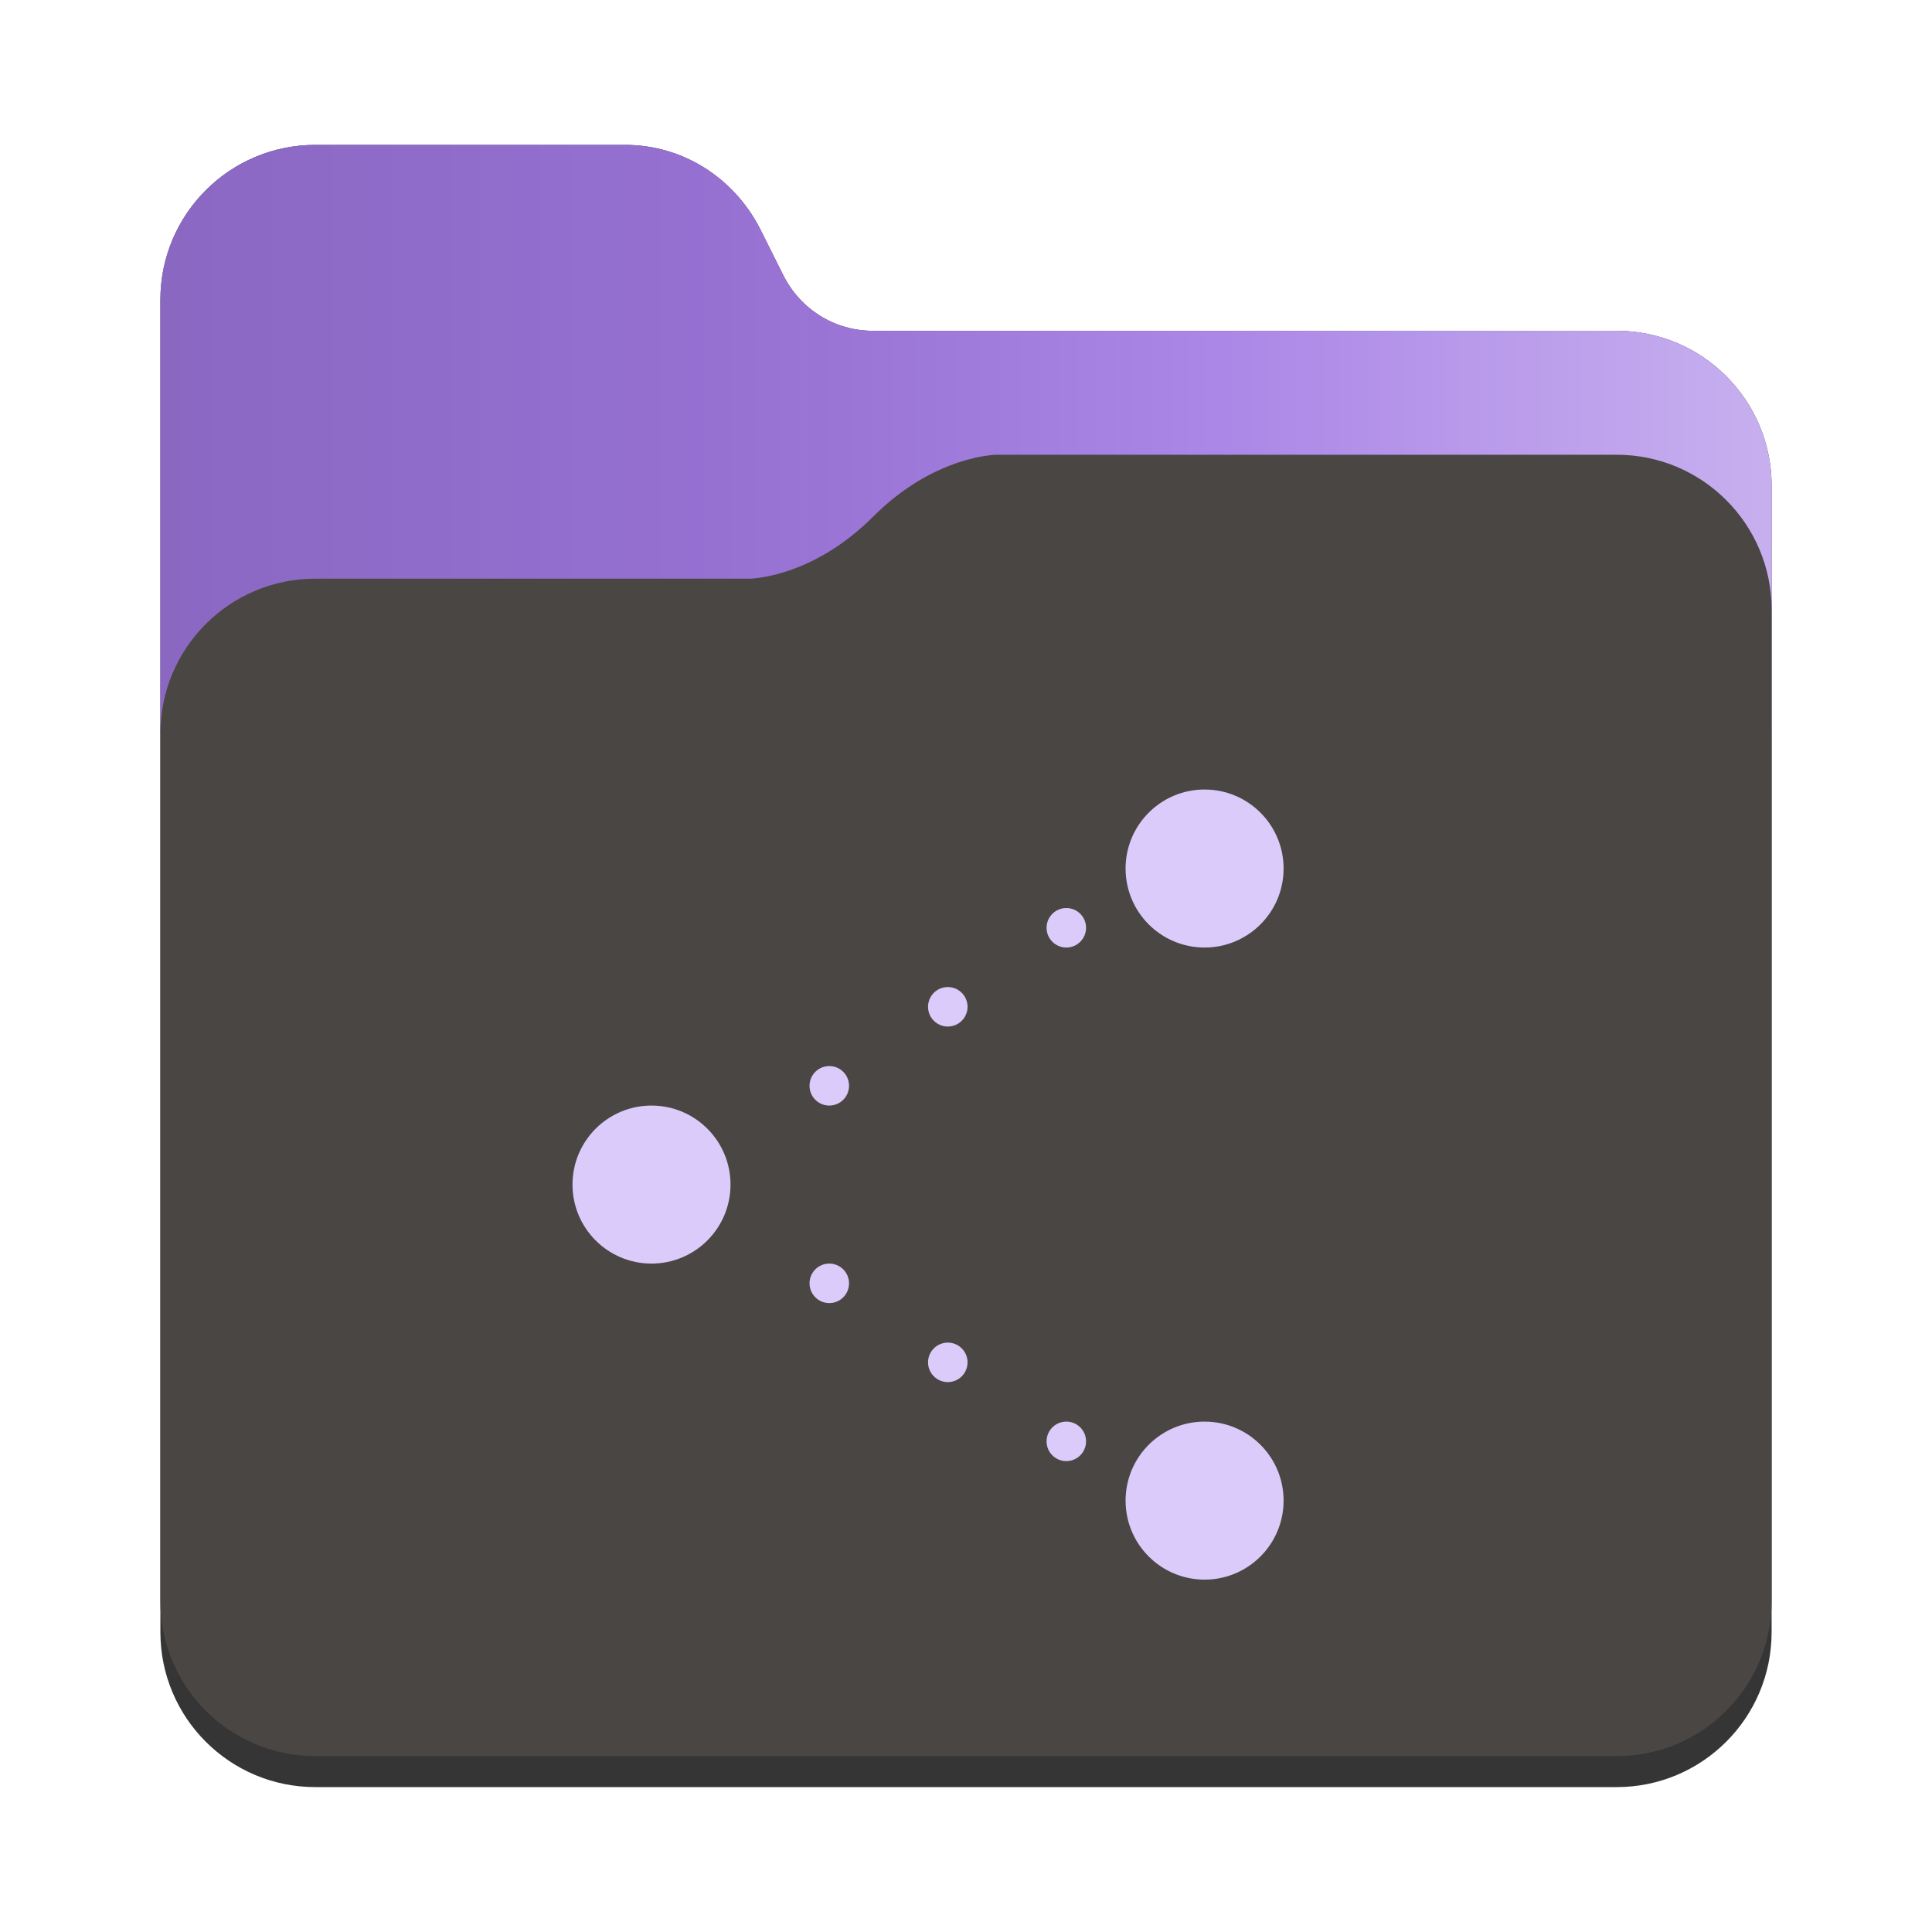
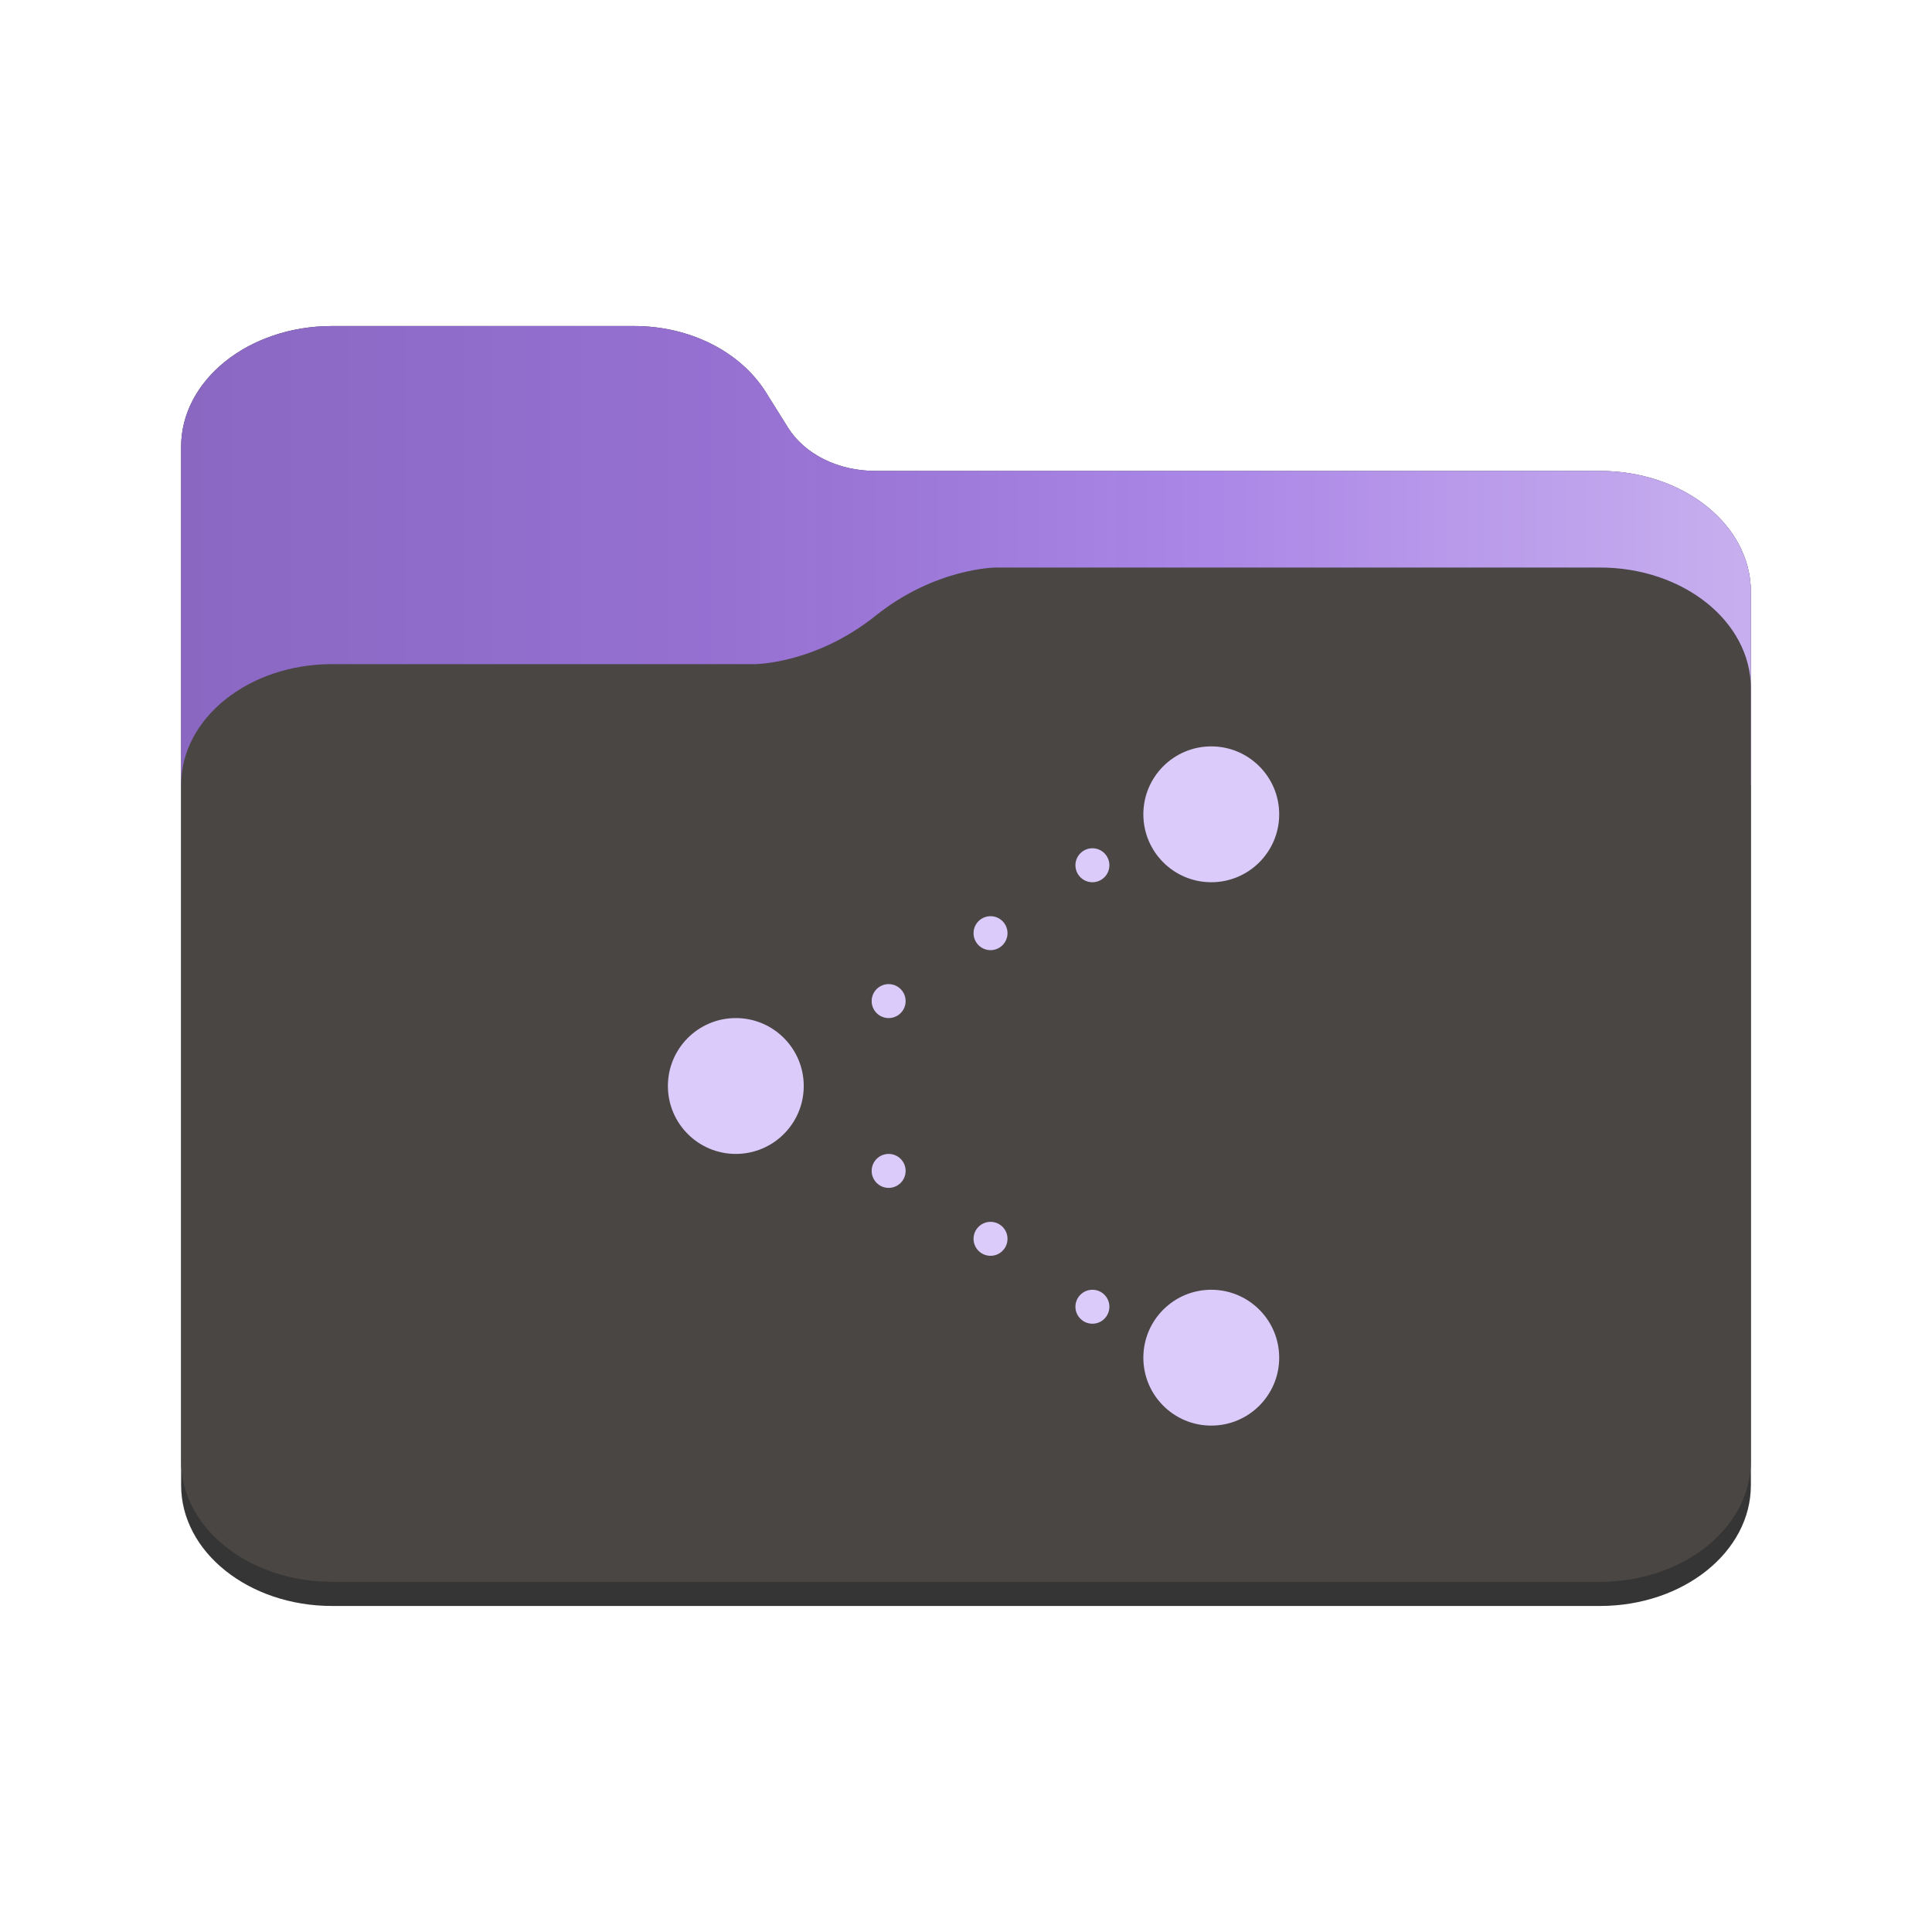
<svg xmlns="http://www.w3.org/2000/svg" width="512" height="512" viewBox="0 0 128 128">
  <defs>
    <linearGradient id="gradient" gradientUnits="userSpaceOnUse" x1="0" y1="0" x2="104" y2="0">
      <stop offset="0.00" stop-color="black" stop-opacity="0.15" />
      <stop offset="0.33" stop-color="black" stop-opacity="0.08" />
      <stop offset="0.66" stop-color="white" stop-opacity="0.1" />
      <stop offset="1.00" stop-color="white" stop-opacity="0.4" />
    </linearGradient>
  </defs>
-   <g transform="translate(64 64) scale(1.026415) translate(-64 -64)">
+   <g transform="translate(64,64) scale(1,0.8) translate(-64,-64)">
    <g transform="translate(12 11)">
      <path d="M94 12C99.524 12 104 16.476 104 22L104 96C104 101.524 99.524 106 94 106L10 106C4.476 106 6.10352e-05 101.524 6.10352e-05 96L0 10C0 4.476 4.476 9.53672e-07 10 9.53672e-07L30 0C33.7 0 37 2.1 38.7 5.4L40.2 8.4C41.3 10.6 43.5 12 46 12L94 12Z" fill="#353535" />
      <path d="M94 12C99.524 12 104 16.476 104 22C104 22 104 38 104 38L4.57764e-05 38C4.57764e-05 38 0 10 0 10C0 4.476 4.476 9.53672e-07 10 9.53672e-07C10 9.53672e-07 30 0 30 0C33.7 0 37 2.1 38.7 5.4C38.7 5.4 40.2 8.4 40.2 8.4C41.3 10.6 43.5 12 46 12C46 12 94 12 94 12C94 12 94 12 94 12Z" fill="#a27ae4" />
      <path d="M94 12C99.524 12 104 16.476 104 22C104 22 104 38 104 38L4.57764e-05 38C4.57764e-05 38 0 10 0 10C0 4.476 4.476 9.53672e-07 10 9.53672e-07C10 9.53672e-07 30 0 30 0C33.7 0 37 2.1 38.7 5.4C38.7 5.4 40.2 8.4 40.2 8.4C41.3 10.6 43.5 12 46 12C46 12 94 12 94 12C94 12 94 12 94 12Z" fill="url(#gradient)" />
      <path d="M94 0C99.524 0 104 4.476 104 10L104 74C104 79.524 99.524 84 94 84L10 84C4.476 84 6.0633e-05 79.524 6.0633e-05 74L0 18C0 12.476 4.476 8 10 8L38 8C38 8 42 8 46 4C50 0 54 3.8147e-06 54 3.8147e-06L94 0Z" fill="#4A4643" transform="translate(0 20)" />
-       <g transform="translate(52 62) scale(3.0) translate(-34.45 -33.22)">
-         <g id="g1-3" transform="matrix(0.9444444,0,0,0.9444444,-374.8114,-459.7753)" style="fill:#dbcbfa;fill-opacity:1">
-           <path style="color:#000000;fill:#dbcbfa;fill-opacity:1;fill-rule:evenodd;stroke-width:0.09" id="path3858-3-6-7-6-6-6-1" d="m 438.771,514.798 a 1.8,1.8 0 0 0 -1.8,1.8 1.8,1.8 0 0 0 1.8,1.8 1.8,1.8 0 0 0 1.8,-1.8 1.8,1.8 0 0 0 -1.8,-1.8 z m -3.15,2.7 a 0.45,0.45 0 0 0 -0.45,0.45 0.45,0.45 0 0 0 0.45,0.45 0.45,0.45 0 0 0 0.45,-0.45 0.45,0.45 0 0 0 -0.45,-0.45 z m -2.7,1.8 a 0.45,0.45 0 0 0 -0.45,0.45 0.45,0.45 0 0 0 0.45,0.45 0.45,0.45 0 0 0 0.45,-0.45 0.45,0.45 0 0 0 -0.45,-0.45 z m -2.7,1.8 a 0.45,0.45 0 0 0 -0.45,0.45 0.45,0.45 0 0 0 0.45,0.45 0.45,0.45 0 0 0 0.45,-0.45 0.45,0.45 0 0 0 -0.45,-0.45 z m -4.05,0.9 a 1.8,1.8 0 0 0 -1.8,1.8 1.8,1.8 0 0 0 1.8,1.8 1.8,1.8 0 0 0 1.8,-1.8 1.8,1.8 0 0 0 -1.8,-1.8 z m 4.05,3.6 a 0.45,0.45 0 0 0 -0.45,0.45 0.45,0.45 0 0 0 0.45,0.45 0.45,0.45 0 0 0 0.45,-0.45 0.45,0.45 0 0 0 -0.45,-0.45 z m 2.7,1.8 a 0.45,0.45 0 0 0 -0.45,0.45 0.45,0.45 0 0 0 0.45,0.45 0.45,0.45 0 0 0 0.45,-0.45 0.45,0.45 0 0 0 -0.45,-0.45 z m 2.7,1.8 a 0.45,0.45 0 0 0 -0.45,0.45 0.45,0.45 0 0 0 0.45,0.45 0.45,0.45 0 0 0 0.45,-0.45 0.45,0.45 0 0 0 -0.45,-0.45 z m 3.15,0 a 1.8,1.8 0 0 0 -1.8,1.8 1.8,1.8 0 0 0 1.8,1.8 1.8,1.8 0 0 0 1.8,-1.8 1.8,1.8 0 0 0 -1.8,-1.8 z" />
-         </g>
-       </g>
+     </g>
+     <g fill="#dbcbfa" transform="translate(54, 13) scale(2.5, 3.125)">
+       <path d="m 10.5,10.5 a 1.8,1.8 0 0 0 -1.8,1.8 1.8,1.8 0 0 0 1.8,1.8 1.8,1.8 0 0 0 1.8,-1.8 1.8,1.8 0 0 0 -1.8,-1.8 z m -3.15,2.7 a 0.45,0.45 0 0 0 -0.45,0.45 0.45,0.45 0 0 0 0.45,0.45 0.45,0.45 0 0 0 0.45,-0.45 0.45,0.45 0 0 0 -0.45,-0.45 z m -2.7,1.8 a 0.45,0.45 0 0 0 -0.45,0.45 0.45,0.45 0 0 0 0.45,0.45 0.45,0.45 0 0 0 0.45,-0.45 0.45,0.45 0 0 0 -0.45,-0.45 z m -2.7,1.8 a 0.45,0.45 0 0 0 -0.45,0.45 0.45,0.45 0 0 0 0.45,0.45 0.45,0.45 0 0 0 0.45,-0.45 0.45,0.45 0 0 0 -0.45,-0.45 z m -4.05,0.9 a 1.8,1.8 0 0 0 -1.8,1.8 1.8,1.8 0 0 0 1.8,1.8 1.8,1.8 0 0 0 1.8,-1.8 1.8,1.8 0 0 0 -1.8,-1.8 z m 4.05,3.6 a 0.45,0.45 0 0 0 -0.45,0.45 0.45,0.45 0 0 0 0.45,0.45 0.45,0.45 0 0 0 0.45,-0.45 0.45,0.45 0 0 0 -0.45,-0.45 z m 2.7,1.8 a 0.45,0.45 0 0 0 -0.45,0.45 0.45,0.45 0 0 0 0.45,0.45 0.45,0.45 0 0 0 0.45,-0.45 0.45,0.45 0 0 0 -0.45,-0.45 z m 2.7,1.8 a 0.45,0.45 0 0 0 -0.45,0.45 0.45,0.45 0 0 0 0.45,0.45 0.45,0.45 0 0 0 0.45,-0.45 0.45,0.45 0 0 0 -0.45,-0.45 z m 3.15,0 a 1.8,1.8 0 0 0 -1.8,1.8 1.8,1.8 0 0 0 1.8,1.8 1.8,1.8 0 0 0 1.8,-1.8 1.8,1.8 0 0 0 -1.8,-1.8 z" />
    </g>
  </g>
</svg>
